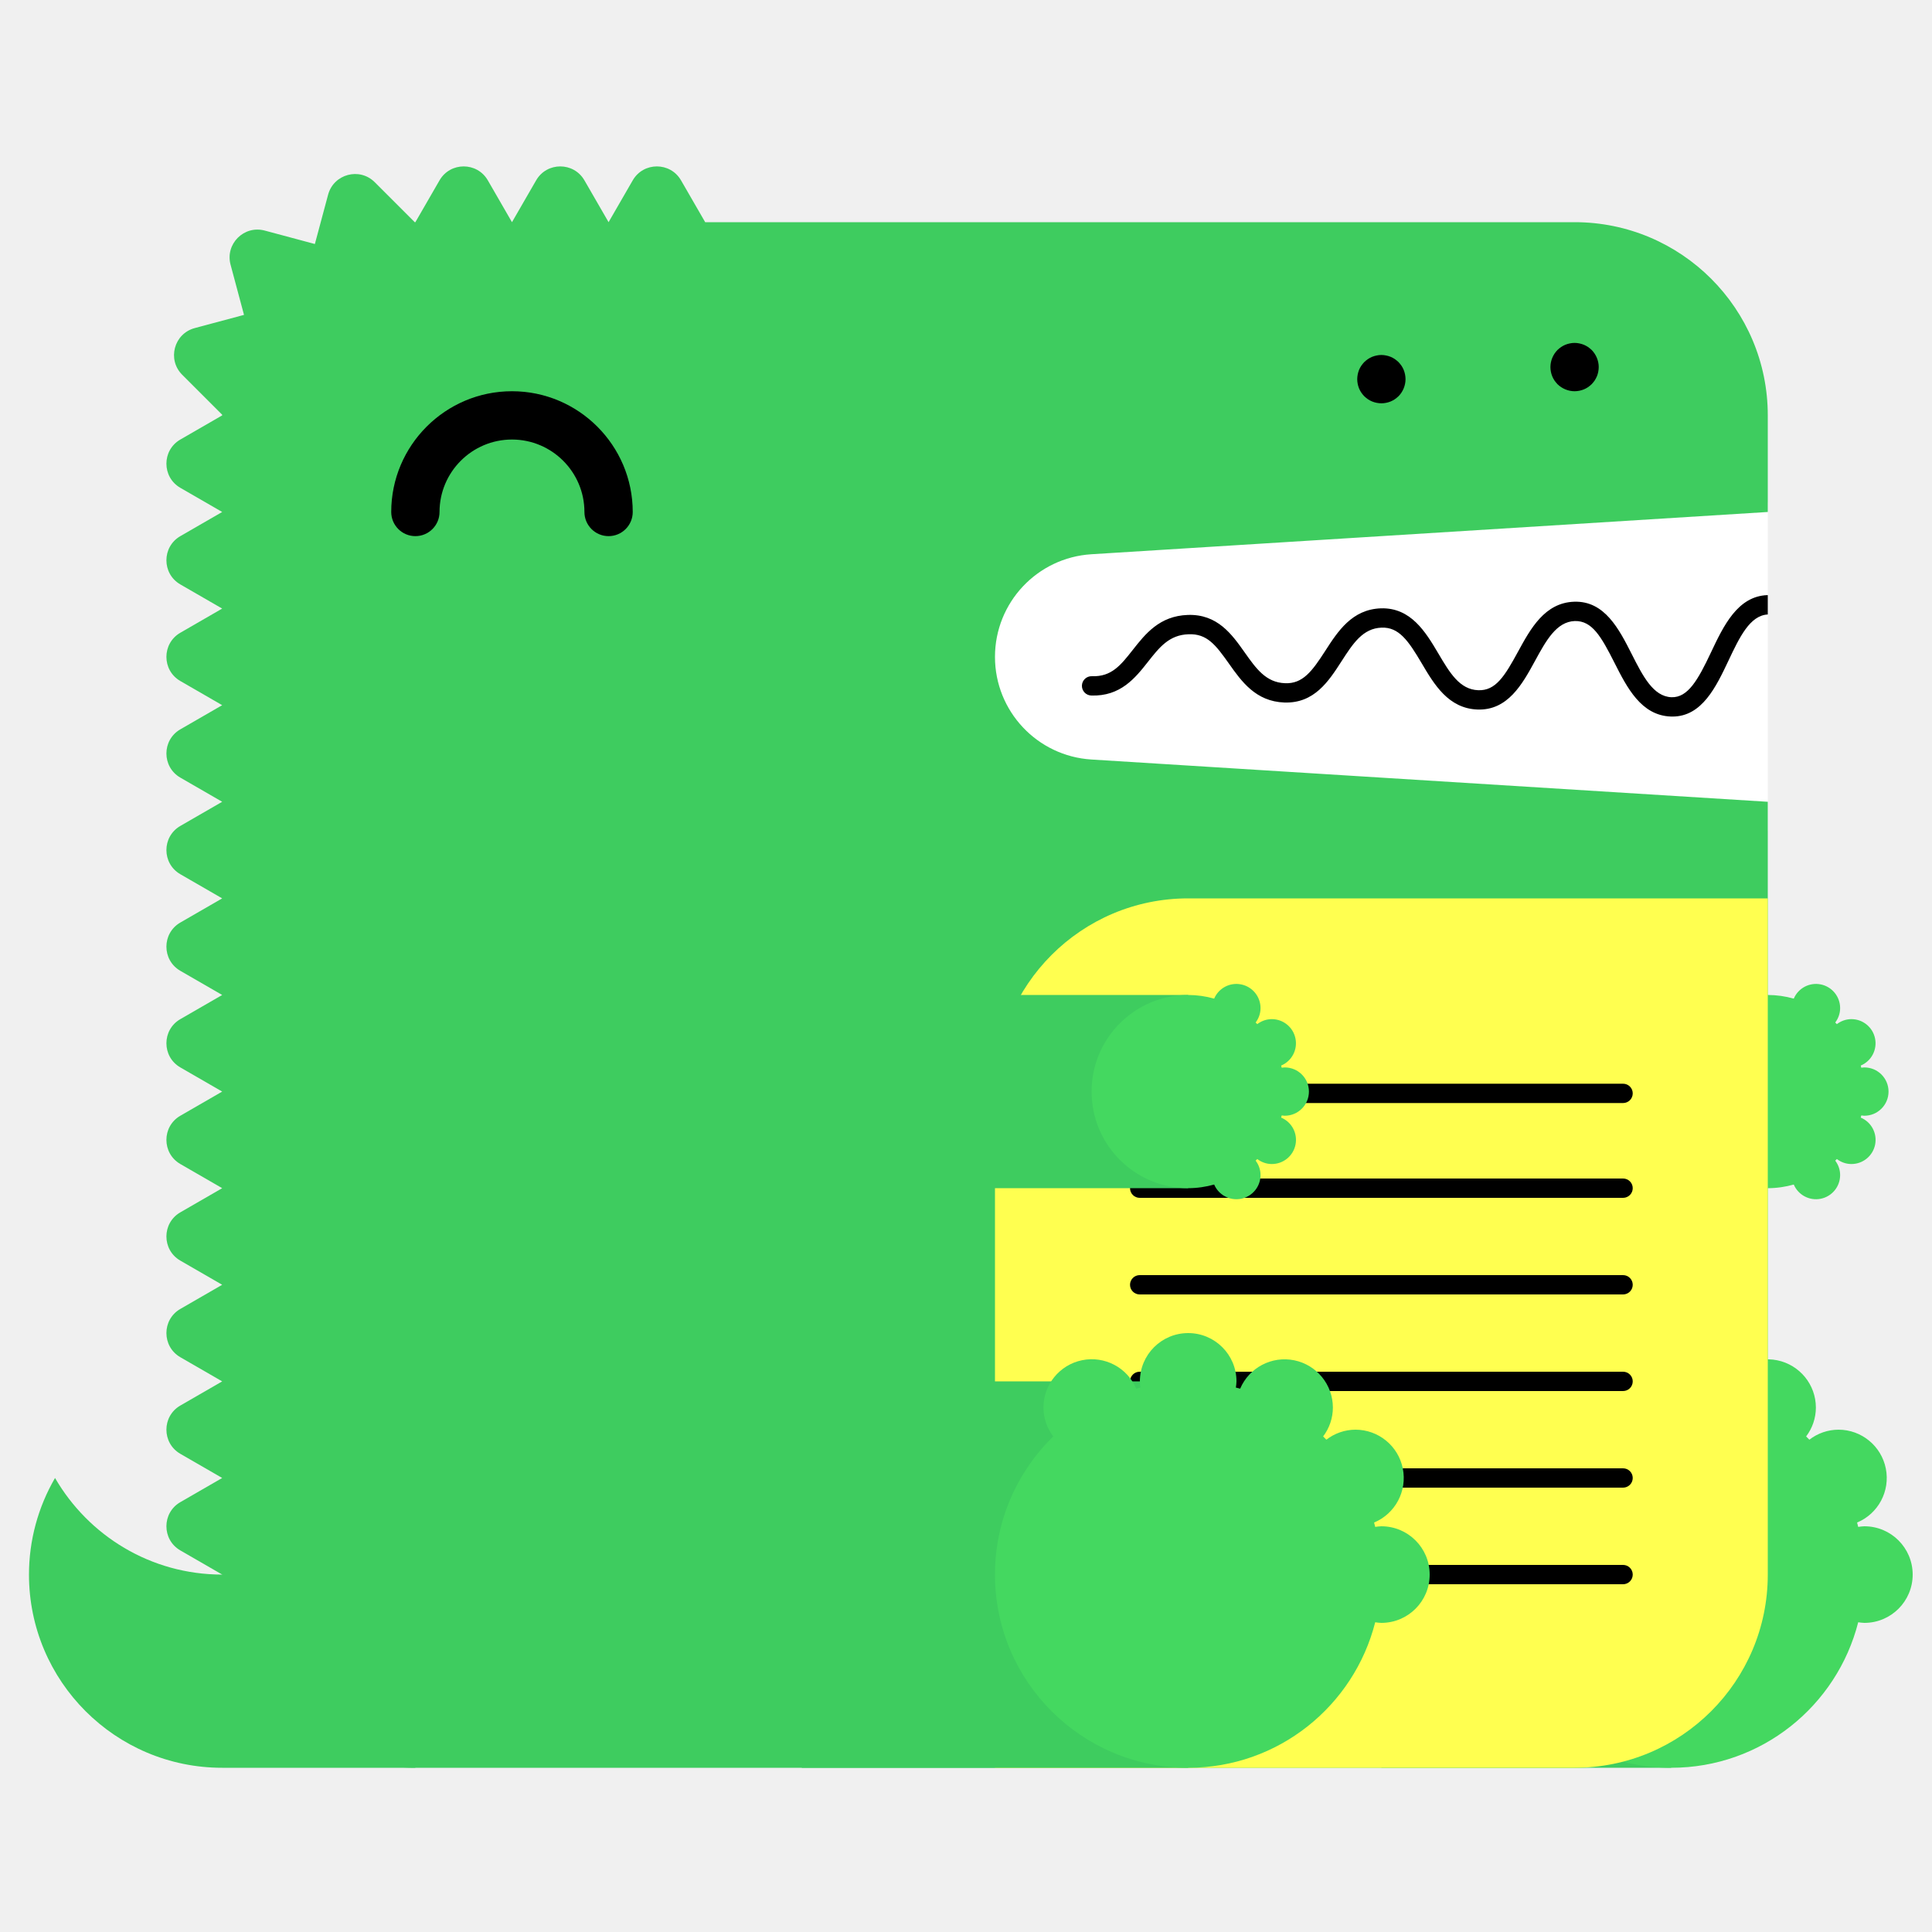
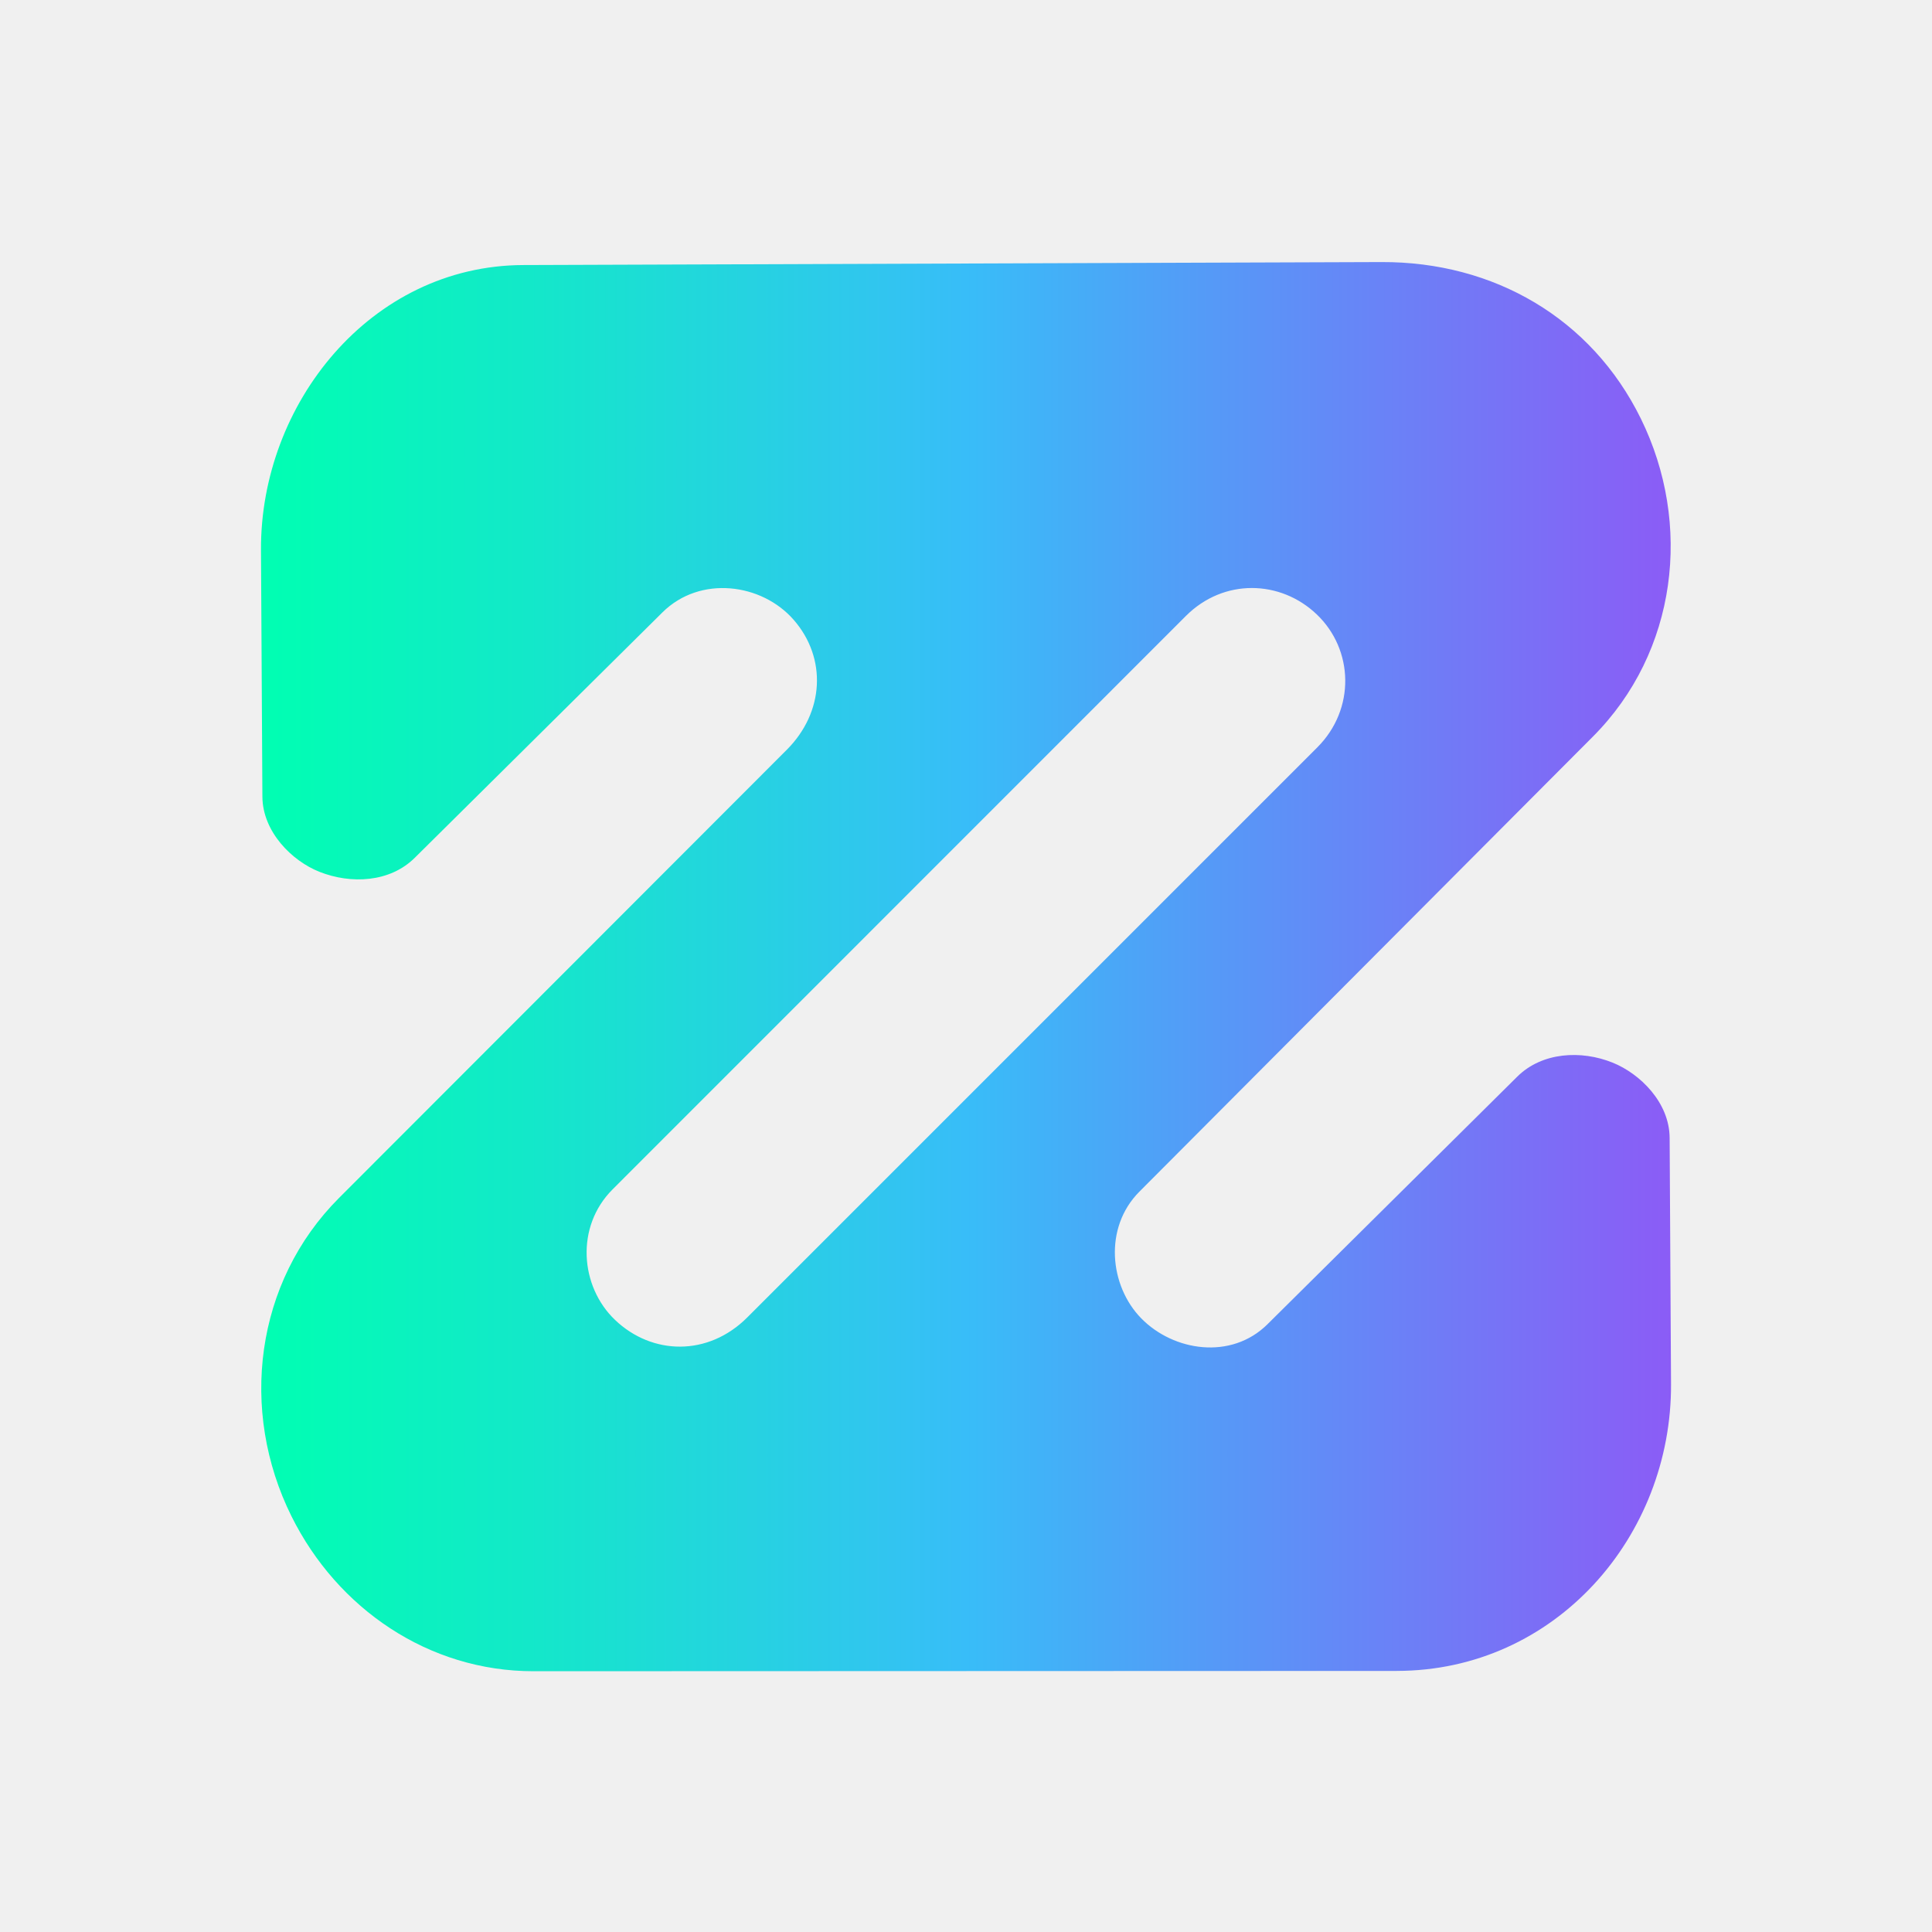
- <svg xmlns="http://www.w3.org/2000/svg" width="200" height="200" viewBox="0 0 200 200">
-   <g fill="none" fill-rule="evenodd">
-     <path fill="#FFF" d="M99 52h84v34H99z" />
-     <path d="M23 163c-7.398 0-13.843-4.027-17.303-10A19.886 19.886 0 0 0 3 163c0 11.046 8.954 20 20 20h20v-20H23z" fill="#3ECC5F" />
-     <path d="M112.98 57.376L183 53V43c0-11.046-8.954-20-20-20H73l-2.5-4.33c-1.112-1.925-3.889-1.925-5 0L63 23l-2.5-4.33c-1.111-1.925-3.889-1.925-5 0L53 23l-2.5-4.33c-1.111-1.925-3.889-1.925-5 0L43 23c-.022 0-.042.003-.065.003l-4.142-4.141c-1.57-1.571-4.252-.853-4.828 1.294l-1.369 5.104-5.192-1.392c-2.148-.575-4.111 1.389-3.535 3.536l1.39 5.193-5.102 1.367c-2.148.576-2.867 3.259-1.296 4.83l4.142 4.142c0 .021-.003.042-.003.064l-4.33 2.5c-1.925 1.111-1.925 3.889 0 5L23 53l-4.33 2.5c-1.925 1.111-1.925 3.889 0 5L23 63l-4.33 2.5c-1.925 1.111-1.925 3.889 0 5L23 73l-4.33 2.5c-1.925 1.111-1.925 3.889 0 5L23 83l-4.33 2.5c-1.925 1.111-1.925 3.889 0 5L23 93l-4.33 2.5c-1.925 1.111-1.925 3.889 0 5L23 103l-4.33 2.5c-1.925 1.111-1.925 3.889 0 5L23 113l-4.33 2.5c-1.925 1.111-1.925 3.889 0 5L23 123l-4.33 2.5c-1.925 1.111-1.925 3.889 0 5L23 133l-4.33 2.5c-1.925 1.111-1.925 3.889 0 5L23 143l-4.33 2.5c-1.925 1.111-1.925 3.889 0 5L23 153l-4.33 2.5c-1.925 1.111-1.925 3.889 0 5L23 163c0 11.046 8.954 20 20 20h120c11.046 0 20-8.954 20-20V83l-70.02-4.376A10.645 10.645 0 0 1 103 68c0-5.621 4.37-10.273 9.98-10.624" fill="#3ECC5F" />
-     <path fill="#3ECC5F" d="M143 183h30v-40h-30z" />
-     <path d="M193 158c-.219 0-.428.037-.639.064-.038-.15-.074-.301-.116-.451A5 5 0 0 0 190.32 148a4.96 4.96 0 0 0-3.016 1.036 26.531 26.531 0 0 0-.335-.336 4.955 4.955 0 0 0 1.011-2.987 5 5 0 0 0-9.599-1.959c-.148-.042-.297-.077-.445-.115.027-.211.064-.42.064-.639a5 5 0 0 0-5-5 5 5 0 0 0-5 5c0 .219.037.428.064.639-.148.038-.297.073-.445.115a4.998 4.998 0 0 0-9.599 1.959c0 1.125.384 2.151 1.011 2.987-3.717 3.632-6.031 8.693-6.031 14.3 0 11.046 8.954 20 20 20 9.339 0 17.16-6.41 19.361-15.064.211.027.42.064.639.064a5 5 0 0 0 5-5 5 5 0 0 0-5-5" fill="#44D860" />
-     <path fill="#3ECC5F" d="M153 123h30v-20h-30z" />
-     <path d="M193 115.5a2.5 2.5 0 1 0 0-5c-.109 0-.214.019-.319.032-.02-.075-.037-.15-.058-.225a2.501 2.501 0 0 0-.963-4.807c-.569 0-1.088.197-1.508.518a6.653 6.653 0 0 0-.168-.168c.314-.417.506-.931.506-1.494a2.5 2.5 0 0 0-4.8-.979A9.987 9.987 0 0 0 183 103c-5.522 0-10 4.478-10 10s4.478 10 10 10c.934 0 1.833-.138 2.69-.377a2.5 2.5 0 0 0 4.8-.979c0-.563-.192-1.077-.506-1.494.057-.055.113-.111.168-.168.42.321.939.518 1.508.518a2.5 2.5 0 0 0 .963-4.807c.021-.074.038-.15.058-.225.105.013.21.032.319.032" fill="#44D860" />
-     <path d="M63 55.5a2.5 2.5 0 0 1-2.5-2.5c0-4.136-3.364-7.5-7.5-7.5s-7.5 3.364-7.5 7.5a2.5 2.5 0 1 1-5 0c0-6.893 5.607-12.5 12.5-12.5S65.5 46.107 65.5 53a2.5 2.5 0 0 1-2.5 2.5" fill="#000" />
-     <path d="M103 183h60c11.046 0 20-8.954 20-20V93h-60c-11.046 0-20 8.954-20 20v70z" fill="#FFFF50" />
-     <path d="M168.02 124h-50.04a1 1 0 1 1 0-2h50.04a1 1 0 1 1 0 2m0 20h-50.04a1 1 0 1 1 0-2h50.04a1 1 0 1 1 0 2m0 20h-50.04a1 1 0 1 1 0-2h50.04a1 1 0 1 1 0 2m0-49.814h-50.04a1 1 0 1 1 0-2h50.04a1 1 0 1 1 0 2m0 19.814h-50.04a1 1 0 1 1 0-2h50.04a1 1 0 1 1 0 2m0 20h-50.04a1 1 0 1 1 0-2h50.04a1 1 0 1 1 0 2M183 61.611c-.012 0-.022-.006-.034-.005-3.09.105-4.552 3.196-5.842 5.923-1.346 2.85-2.387 4.703-4.093 4.647-1.889-.068-2.969-2.202-4.113-4.46-1.314-2.594-2.814-5.536-5.963-5.426-3.046.104-4.513 2.794-5.807 5.167-1.377 2.528-2.314 4.065-4.121 3.994-1.927-.07-2.951-1.805-4.136-3.813-1.321-2.236-2.848-4.75-5.936-4.664-2.994.103-4.465 2.385-5.763 4.4-1.373 2.13-2.335 3.428-4.165 3.351-1.973-.07-2.992-1.51-4.171-3.177-1.324-1.873-2.816-3.993-5.895-3.89-2.928.1-4.399 1.97-5.696 3.618-1.232 1.564-2.194 2.802-4.229 2.724a1 1 0 0 0-.072 2c3.017.101 4.545-1.8 5.872-3.487 1.177-1.496 2.193-2.787 4.193-2.855 1.926-.082 2.829 1.115 4.195 3.045 1.297 1.834 2.769 3.914 5.731 4.021 3.103.104 4.596-2.215 5.918-4.267 1.182-1.834 2.202-3.417 4.15-3.484 1.793-.067 2.769 1.35 4.145 3.681 1.297 2.197 2.766 4.686 5.787 4.796 3.125.108 4.634-2.62 5.949-5.035 1.139-2.088 2.214-4.06 4.119-4.126 1.793-.042 2.728 1.595 4.111 4.33 1.292 2.553 2.757 5.445 5.825 5.556l.169.003c3.064 0 4.518-3.075 5.805-5.794 1.139-2.41 2.217-4.68 4.067-4.773v-2z" fill="#000" />
-     <path fill="#3ECC5F" d="M83 183h40v-40H83z" />
-     <path d="M143 158c-.219 0-.428.037-.639.064-.038-.15-.074-.301-.116-.451A5 5 0 0 0 140.32 148a4.96 4.96 0 0 0-3.016 1.036 26.531 26.531 0 0 0-.335-.336 4.955 4.955 0 0 0 1.011-2.987 5 5 0 0 0-9.599-1.959c-.148-.042-.297-.077-.445-.115.027-.211.064-.42.064-.639a5 5 0 0 0-5-5 5 5 0 0 0-5 5c0 .219.037.428.064.639-.148.038-.297.073-.445.115a4.998 4.998 0 0 0-9.599 1.959c0 1.125.384 2.151 1.011 2.987-3.717 3.632-6.031 8.693-6.031 14.3 0 11.046 8.954 20 20 20 9.339 0 17.16-6.41 19.361-15.064.211.027.42.064.639.064a5 5 0 0 0 5-5 5 5 0 0 0-5-5" fill="#44D860" />
-     <path fill="#3ECC5F" d="M83 123h40v-20H83z" />
-     <path d="M133 115.5a2.5 2.5 0 1 0 0-5c-.109 0-.214.019-.319.032-.02-.075-.037-.15-.058-.225a2.501 2.501 0 0 0-.963-4.807c-.569 0-1.088.197-1.508.518a6.653 6.653 0 0 0-.168-.168c.314-.417.506-.931.506-1.494a2.5 2.5 0 0 0-4.8-.979A9.987 9.987 0 0 0 123 103c-5.522 0-10 4.478-10 10s4.478 10 10 10c.934 0 1.833-.138 2.69-.377a2.5 2.5 0 0 0 4.8-.979c0-.563-.192-1.077-.506-1.494.057-.055.113-.111.168-.168.42.321.939.518 1.508.518a2.5 2.5 0 0 0 .963-4.807c.021-.074.038-.15.058-.225.105.013.21.032.319.032" fill="#44D860" />
-     <path d="M143 41.75c-.16 0-.33-.02-.49-.05a2.52 2.52 0 0 1-.47-.14c-.15-.06-.29-.14-.431-.23-.13-.09-.259-.2-.38-.31-.109-.12-.219-.24-.309-.38s-.17-.28-.231-.43a2.619 2.619 0 0 1-.189-.96c0-.16.02-.33.05-.49.03-.16.08-.31.139-.47.061-.15.141-.29.231-.43.09-.13.2-.26.309-.38.121-.11.25-.22.38-.31.141-.09.281-.17.431-.23.149-.06.31-.11.47-.14.32-.07.65-.07.98 0 .159.03.32.08.47.14.149.06.29.14.43.23.13.09.259.2.38.31.11.12.22.25.31.38.09.14.17.28.23.43.06.16.11.31.14.47.029.16.05.33.05.49 0 .66-.271 1.31-.73 1.77-.121.11-.25.22-.38.31-.14.09-.281.17-.43.23a2.565 2.565 0 0 1-.96.19m20-1.25c-.66 0-1.3-.27-1.771-.73a3.802 3.802 0 0 1-.309-.38c-.09-.14-.17-.28-.231-.43a2.619 2.619 0 0 1-.189-.96c0-.66.27-1.3.729-1.77.121-.11.25-.22.38-.31.141-.09.281-.17.431-.23.149-.06.31-.11.47-.14.32-.07.66-.07.98 0 .159.03.32.08.47.14.149.06.29.14.43.23.13.09.259.2.38.31.459.47.73 1.11.73 1.77 0 .16-.021.33-.05.49-.03.16-.08.32-.14.47-.07.15-.14.29-.23.43-.09.13-.2.26-.31.38-.121.11-.25.22-.38.31-.14.09-.281.17-.43.23a2.565 2.565 0 0 1-.96.19" fill="#000" />
-   </g>
+ <svg xmlns="http://www.w3.org/2000/svg" id="Layer_1" data-name="Layer 1" viewBox="0 0 2048 2048">
+   <defs>
+     <style>
+       .cls-1 {
+         fill: url(#linear-gradient);
+       }
+     </style>
+     <linearGradient id="linear-gradient" x1="276.64" y1="1024.7" x2="1771.36" y2="1024.7" gradientUnits="userSpaceOnUse">
+       <stop offset="0" stop-color="#00ffb2" />
+       <stop offset=".19" stop-color="#13e8c9" />
+       <stop offset=".5" stop-color="#38bdf8" />
+       <stop offset=".63" stop-color="#4ea2f7" />
+       <stop offset="1" stop-color="#8b5cf6" />
+     </linearGradient>
+   </defs>
+   <path class="cls-1" d="M1480.56,1771.25l-915.03.32c-111.35.04-208-66.5-256.57-164.32-55.61-112-38.79-248.08,50.45-337.4l474.61-475.05c39.73-39.77,42.77-97.06,7.36-137.71-33.83-38.84-99.21-47.53-139.13-7.97l-262.62,260.22c-26.37,26.13-67.59,28.08-101.06,14.8-29.01-11.5-60.21-42.3-60.42-79.71l-1.49-261.27c-.88-154.78,115.96-301.64,277.99-302.2l909.91-3.16c118.92-.41,222.43,59.54,274.75,165.85,55.01,111.75,38.59,247.53-50.72,337.14l-480.79,482.41c-38.09,38.22-31.65,99.98,1.96,134.3,34.22,34.94,95.33,44.4,133.76,6.31l264.84-262.52c26.35-26.12,67.78-28.26,101.05-14.87,29.05,11.69,60.26,42.19,60.47,79.8l1.48,260.61c.92,161.82-122.63,304.35-290.79,304.41ZM792.17,1396.49l604.27-604.28c40.53-40.54,38.55-103.54-.62-140.92-38.54-36.78-98.74-38.35-138.71,1.63l-607.78,607.91c-39.58,39.59-34.42,102.97,2.64,138.35,39.1,37.33,98.47,39.05,140.2-2.68Z" />
</svg>
